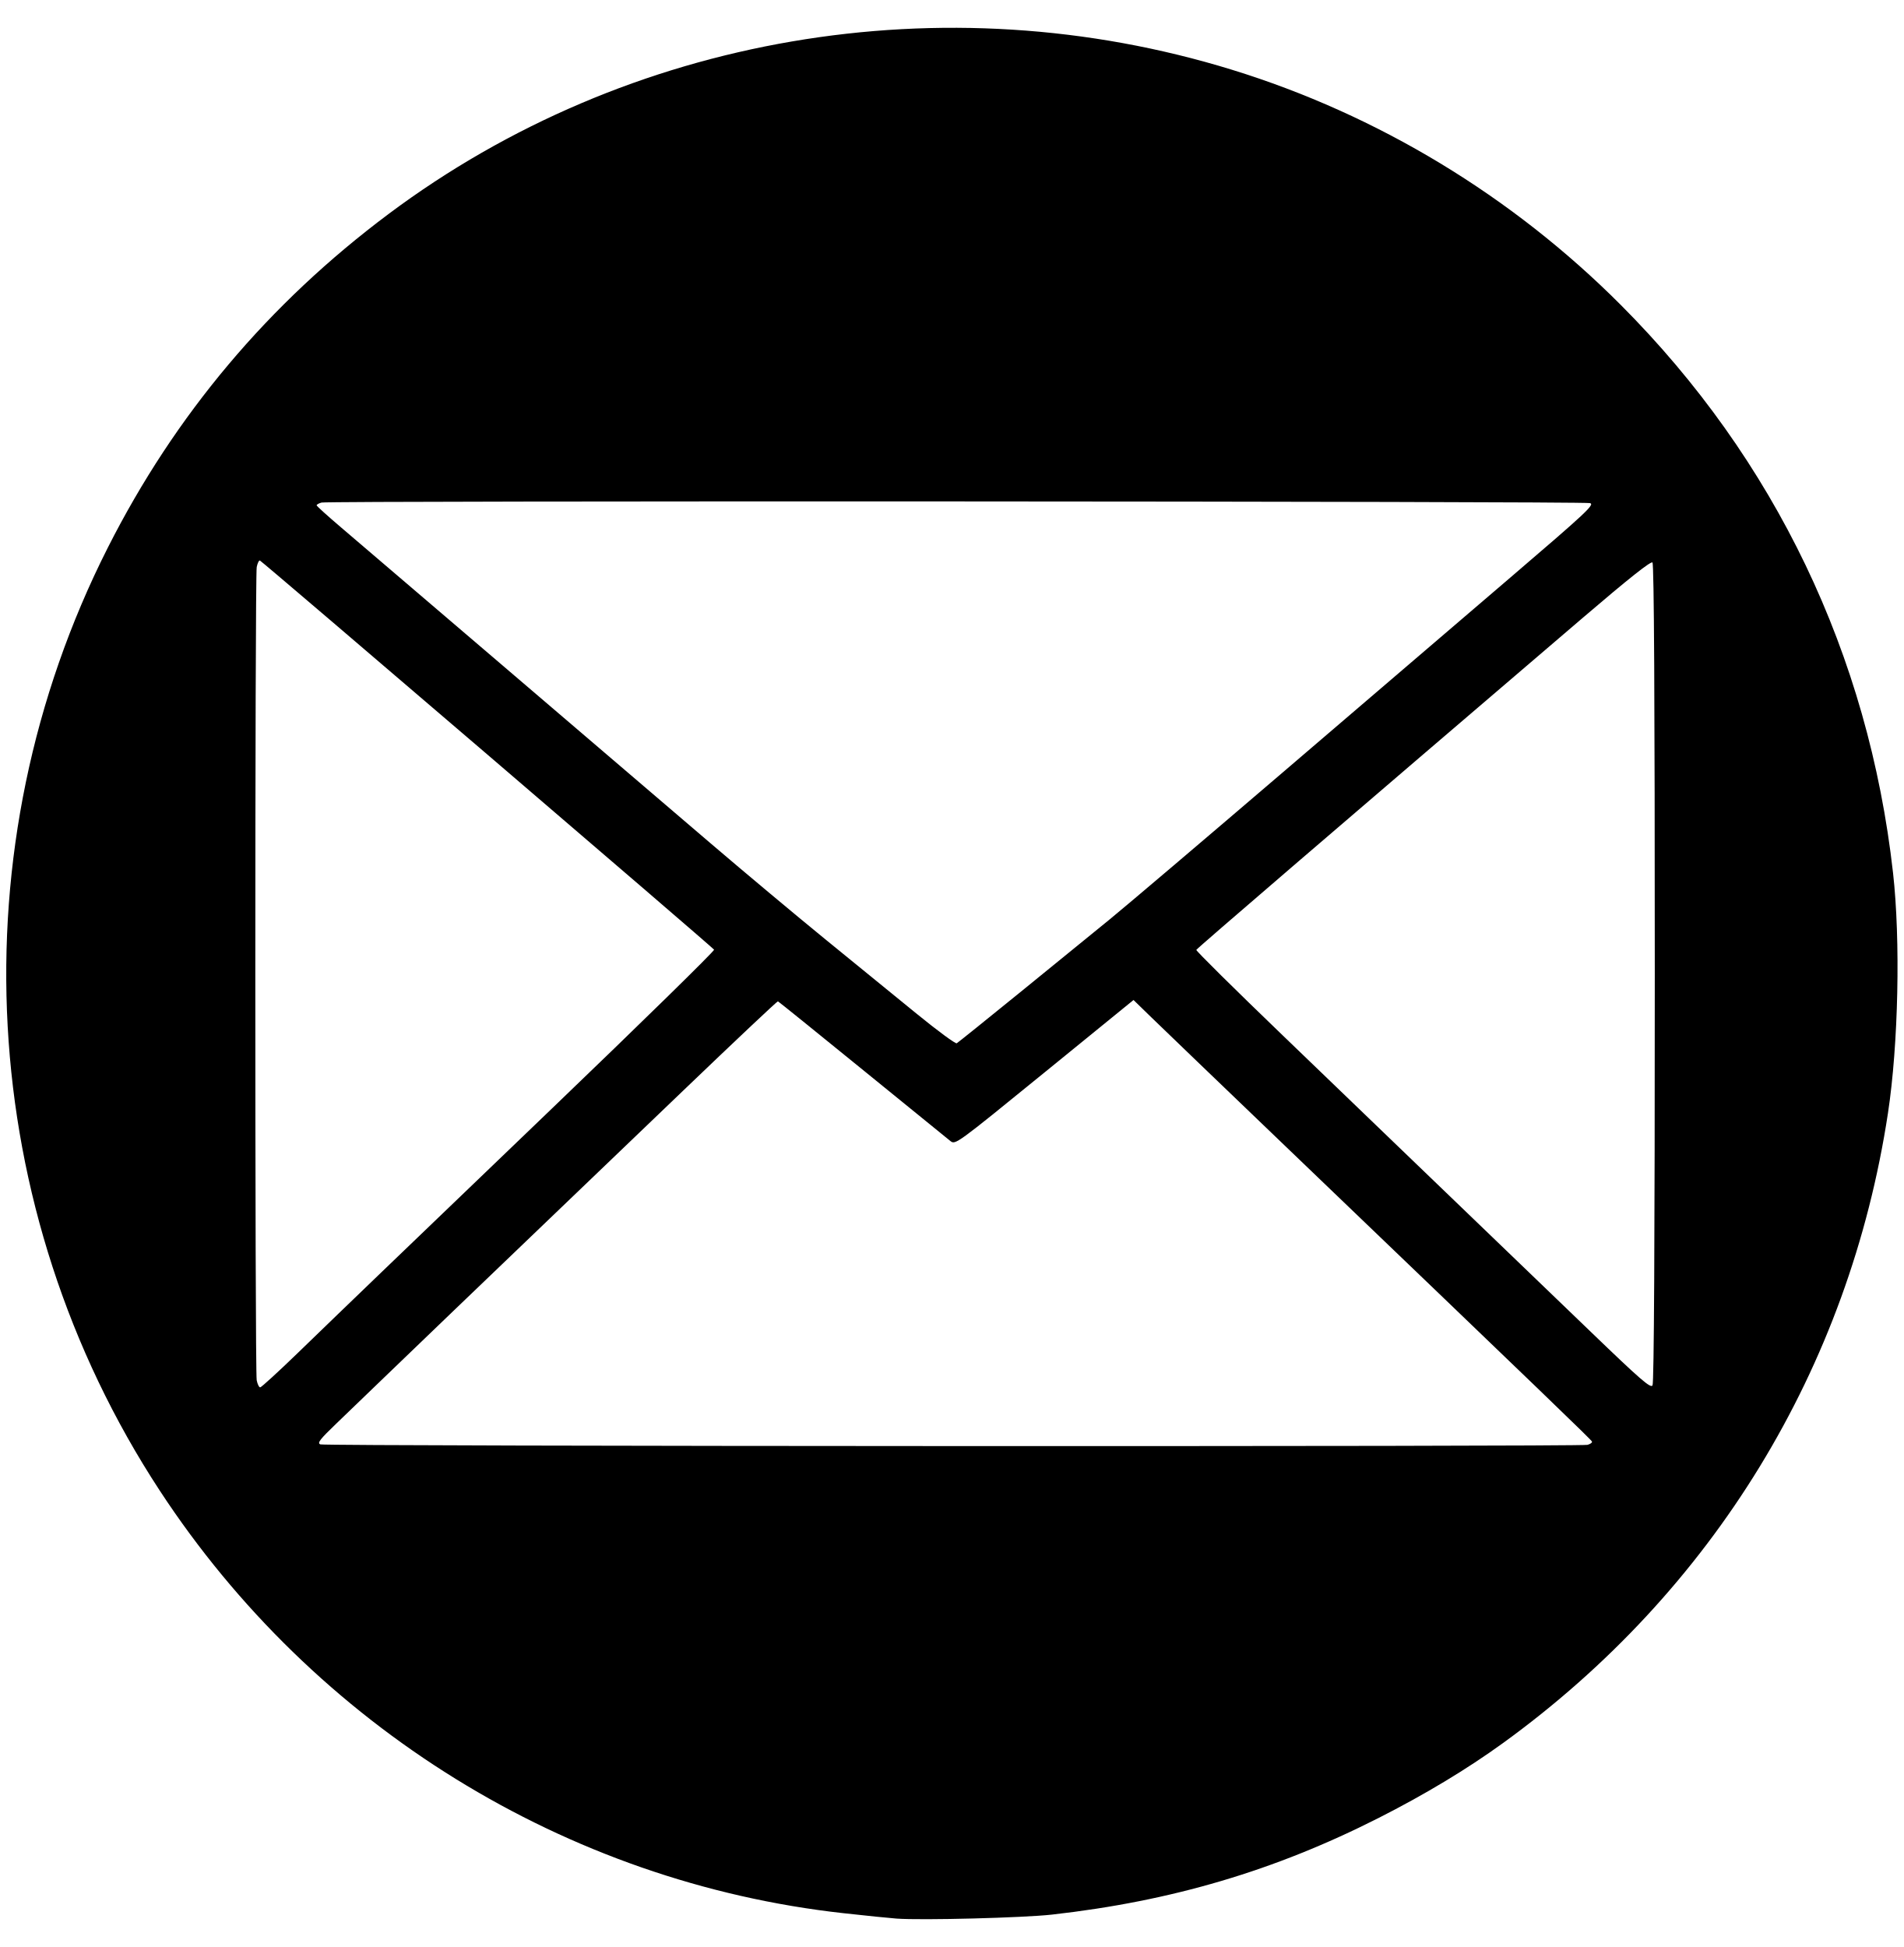
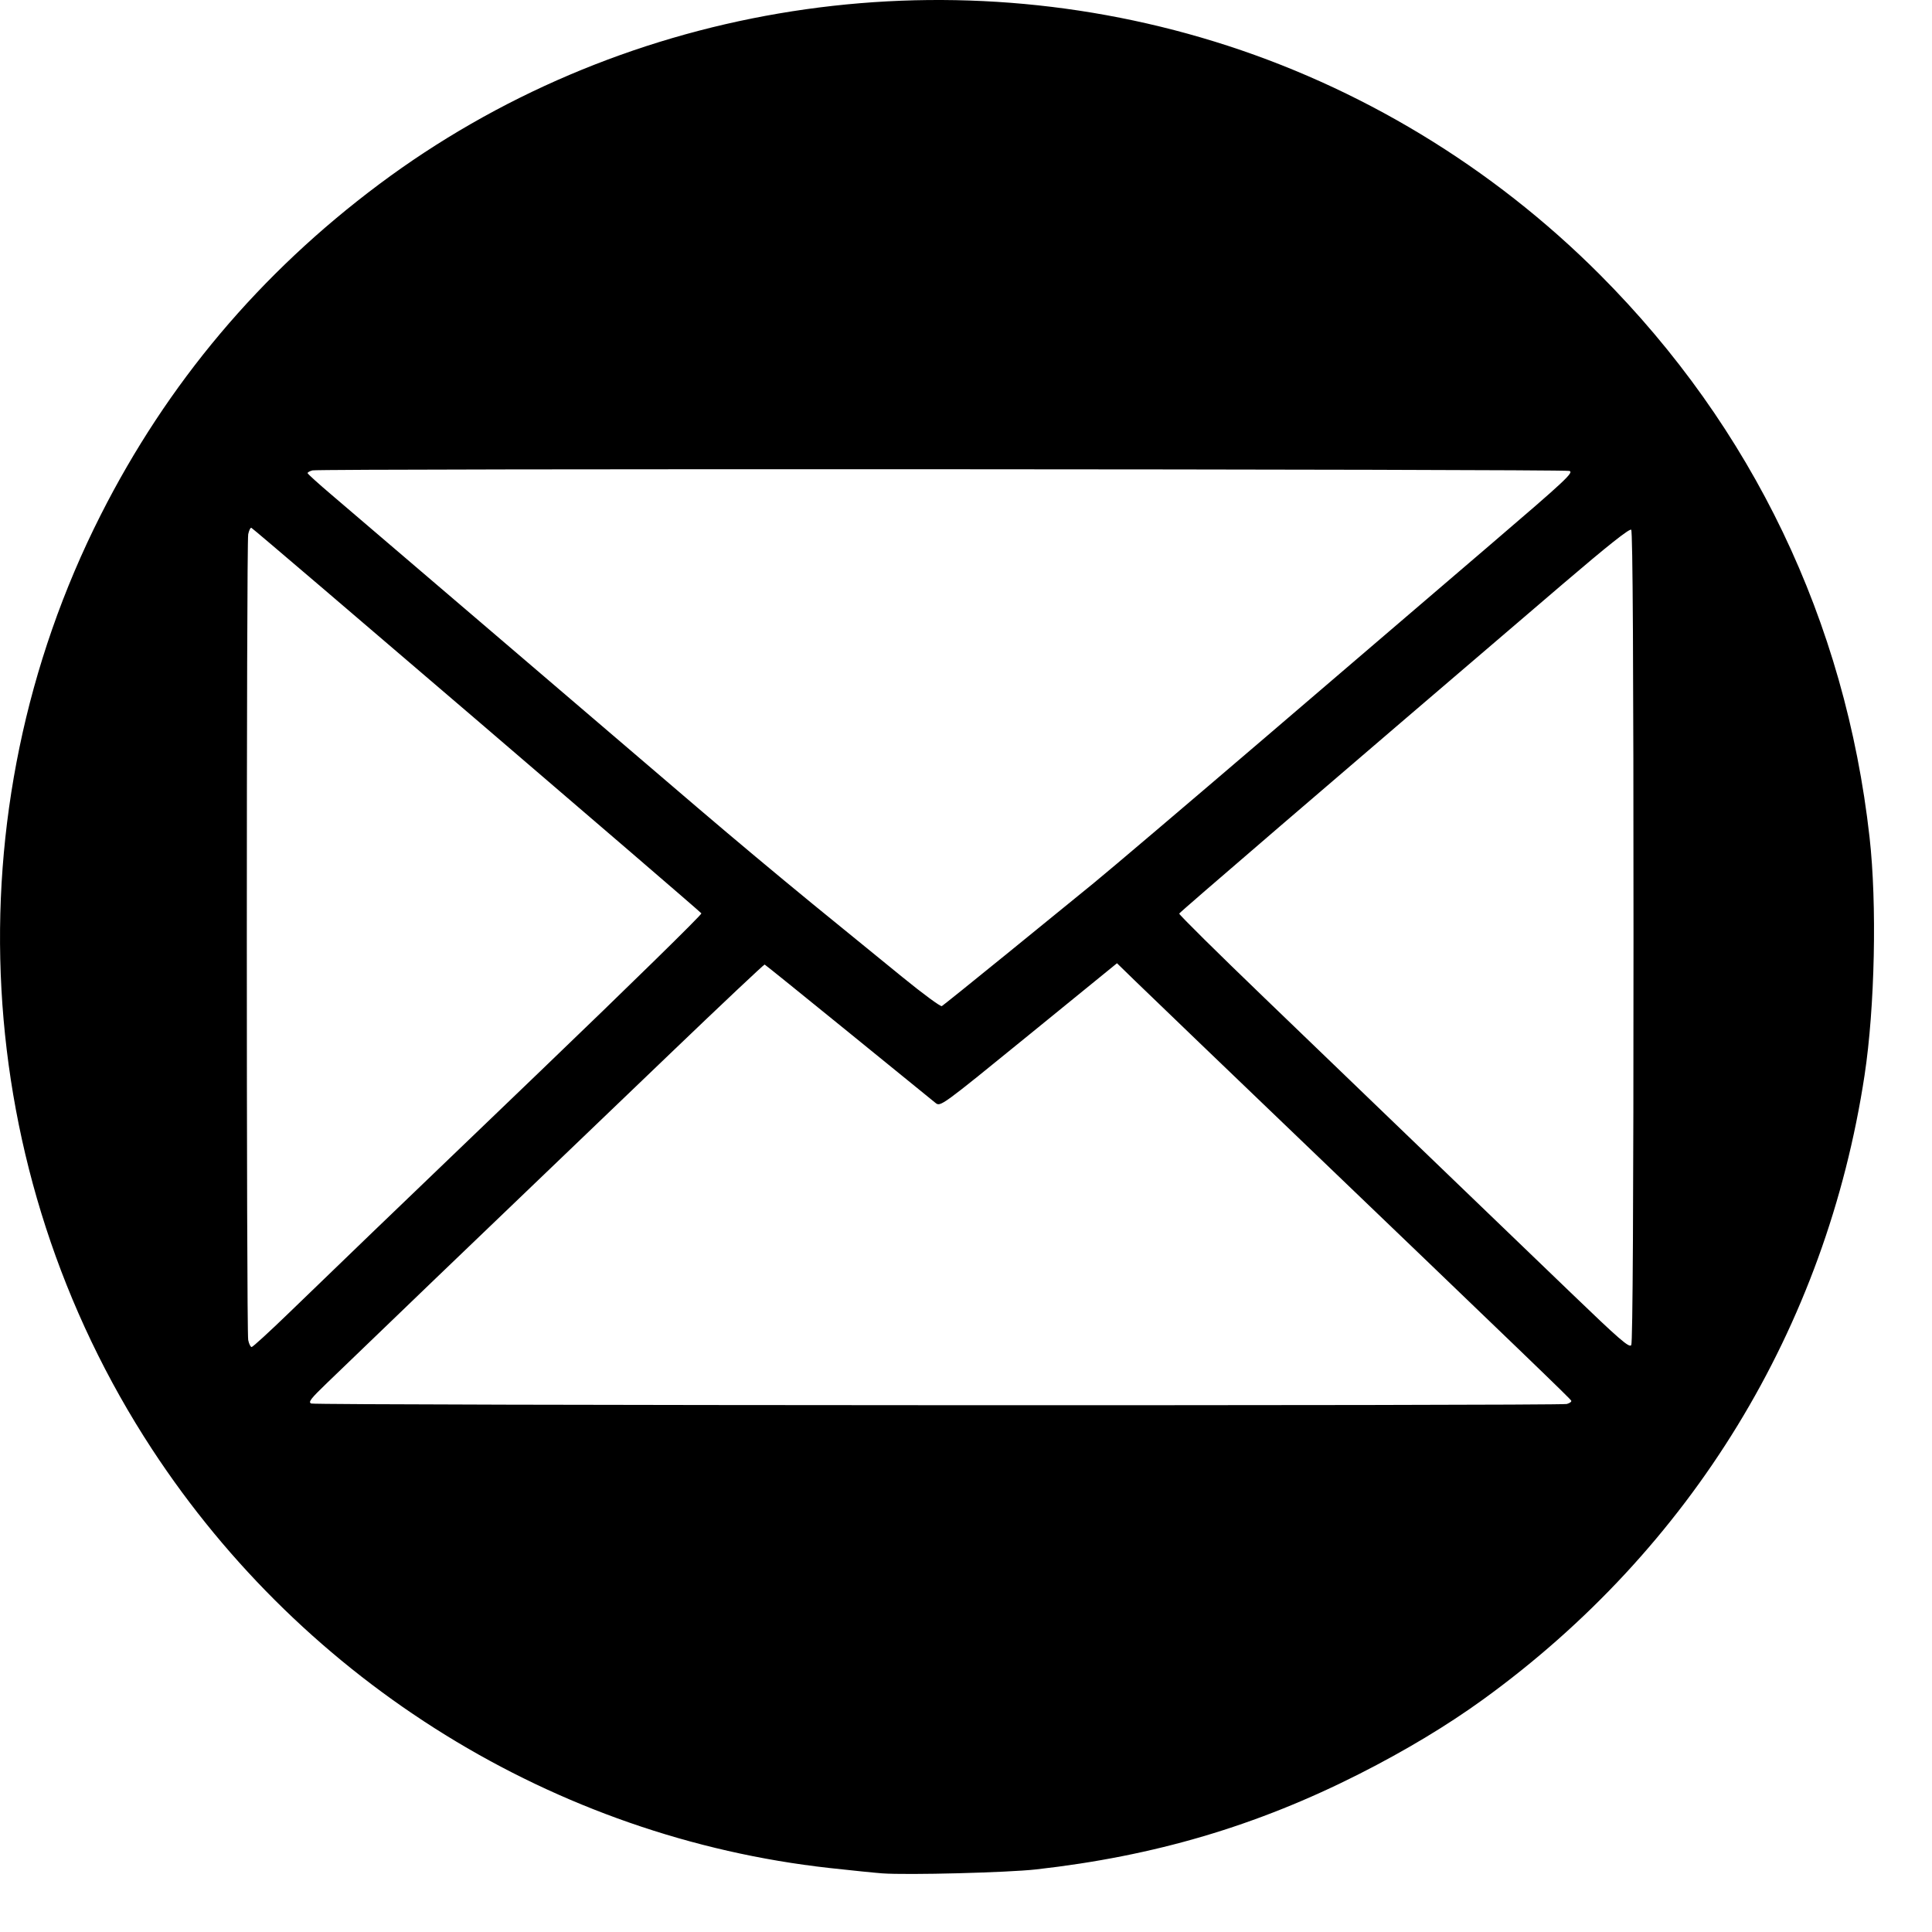
- <svg xmlns="http://www.w3.org/2000/svg" version="1.1" id="svg1" width="840" height="859" viewBox="0 0 840 859">
-   <defs id="defs1" />
-   <g id="g1">
-     <path style="fill:#000000" d="m 395.641,846.472 c -3.025,-0.217 -13.6,-1.293 -23.5,-2.39 C 249.902,830.528 138.673,761.771 70.458,657.593 c -81.236,-124.063 -89.998,-283.413 -22.873,-416 C 77.271,182.955 118.468,134.012 171.528,94.347 277.105,15.422 416.514,-8.395 543.592,30.781 c 64.306,19.825 123.59,55.683 171.56,103.769 68.018,68.183 109.298,154.289 120.111,250.542 3.34,29.728 2.371,75.675 -2.235,106 -17.086,112.492 -77.175,210.805 -169.887,277.952 -15.911,11.524 -34.522,22.723 -55,33.098 -45.81,23.208 -91.191,36.622 -144,42.565 -12.58,1.416 -57.3,2.567 -68.5,1.764 z M 700.432,637.452 c 1.26,-0.338 2.16,-0.983 2,-1.433 -0.275,-0.774 -17.491,-17.36 -136.791,-131.782 -27.225,-26.112 -53.1,-50.979 -57.5,-55.26 l -8,-7.784 -39.295,31.987 c -39.163,31.88 -39.302,31.981 -41.54,30.2 -1.235,-0.983 -18.738,-15.207 -38.897,-31.609 -20.158,-16.402 -36.885,-29.902 -37.17,-30 -0.285,-0.098 -19.099,17.637 -41.808,39.411 -22.709,21.774 -48.04,46.054 -56.29,53.957 -31.832,30.491 -63.518,60.905 -75.5,72.468 -6.875,6.635 -16.454,15.859 -21.287,20.499 -7.272,6.981 -8.479,8.557 -7,9.141 2.186,0.863 555.862,1.067 559.078,0.205 z m 29.709,-208.059 c 0,-121.372 -0.334,-180.534 -1.022,-181.222 -0.696,-0.696 -10.427,7.021 -30.5,24.187 -108.42,92.717 -170.518,146.073 -170.77,146.727 -0.161,0.417 16.939,17.337 38,37.599 21.06,20.262 43.917,42.261 50.792,48.887 6.875,6.625 23.075,22.209 36,34.63 12.925,12.421 35.2,33.851 49.5,47.622 21.729,20.925 26.164,24.77 27,23.404 0.657,-1.074 1,-63.457 1,-181.834 z m -598.716,167.493 C 156.893,572.242 167.501,562.04 243.384,489.212 283.117,451.078 315.38,419.479 315.078,418.991 314.394,417.884 115.758,247.7 114.688,247.304 c -0.43,-0.159 -1.066,1.135 -1.414,2.875 -0.822,4.11 -0.83,354.68 -0.008,358.789 0.344,1.719 1.034,3.125 1.534,3.125 0.5,0 7.981,-6.843 16.625,-15.207 z M 449.641,438.178 c 14.575,-11.845 32.575,-26.499 40,-32.565 7.425,-6.066 41.85,-35.3 76.5,-64.965 34.65,-29.665 79.839,-68.351 100.42,-85.969 33.466,-28.649 37.164,-32.105 35,-32.71 -2.996,-0.838 -556.554,-1.08 -559.67,-0.246 -1.238,0.332 -2.217,0.888 -2.177,1.236 0.04,0.348 4.878,4.721 10.75,9.716 5.872,4.996 38.802,33.134 73.177,62.529 34.375,29.396 74.875,64.023 90,76.951 15.125,12.927 38.075,32.122 51,42.655 12.925,10.533 30.925,25.201 40,32.597 9.075,7.396 16.95,13.19 17.5,12.876 0.55,-0.314 12.925,-10.261 27.5,-22.106 z" id="path1" />
-   </g>
+ <svg xmlns="http://www.w3.org/2000/svg" viewBox="0 0 100 100">
+   <path d="M417.169 477.967c-.352-.025-1.581-.15-2.732-.277-14.209-1.576-27.138-9.568-35.067-21.677-9.442-14.42-10.46-32.943-2.658-48.355 3.45-6.816 8.239-12.504 14.406-17.115 12.272-9.174 28.477-11.942 43.248-7.389 7.475 2.305 14.366 6.473 19.942 12.062 7.906 7.925 12.704 17.934 13.96 29.122.389 3.456.276 8.796-.259 12.321-1.986 13.076-8.97 24.504-19.747 32.309-1.85 1.339-4.013 2.64-6.393 3.847-5.325 2.697-10.6 4.257-16.738 4.947-1.462.165-6.66.299-7.962.205zm35.427-24.295c.147-.04.252-.115.233-.167-.032-.09-2.033-2.018-15.9-15.318a2971.766 2971.766 0 0 1-6.684-6.423l-.93-.905-4.567 3.718c-4.552 3.706-4.569 3.718-4.829 3.51-.143-.114-2.178-1.767-4.52-3.674-2.344-1.906-4.288-3.475-4.321-3.487-.033-.011-2.22 2.05-4.86 4.581l-6.543 6.272a4503.634 4503.634 0 0 0-11.25 10.806c-.845.812-.986.995-.814 1.063.254.1 64.612.124 64.985.024zm3.454-24.184c0-14.108-.039-20.985-.119-21.065-.08-.081-1.212.816-3.545 2.811-12.603 10.777-19.82 16.98-19.85 17.055-.019.049 1.97 2.016 4.417 4.37l5.904 5.683 4.184 4.026c1.503 1.443 4.092 3.934 5.754 5.535 2.526 2.432 3.041 2.88 3.139 2.72.076-.124.116-7.376.116-21.135zm-69.593 19.468c2.96-2.864 4.193-4.05 13.014-12.515 4.618-4.433 8.368-8.106 8.333-8.163-.08-.128-23.168-19.91-23.292-19.956-.05-.018-.124.132-.165.334-.095.478-.096 41.227 0 41.705.04.2.12.363.178.363.058 0 .927-.795 1.932-1.768zm36.988-18.447c1.695-1.377 3.787-3.08 4.65-3.786.863-.705 4.864-4.103 8.892-7.55l11.672-9.994c3.89-3.33 4.32-3.731 4.069-3.802-.349-.097-64.692-.125-65.054-.028-.144.038-.258.103-.253.143.005.041.566.55 1.25 1.13.682.58 4.51 3.851 8.505 7.268l10.461 8.945a402.075 402.075 0 0 0 5.928 4.958l4.65 3.789c1.055.86 1.97 1.533 2.034 1.496.064-.036 1.502-1.192 3.196-2.57z" style="fill:#000;stroke-width:.116" transform="translate(-371.5 -381.002)" />
</svg>
